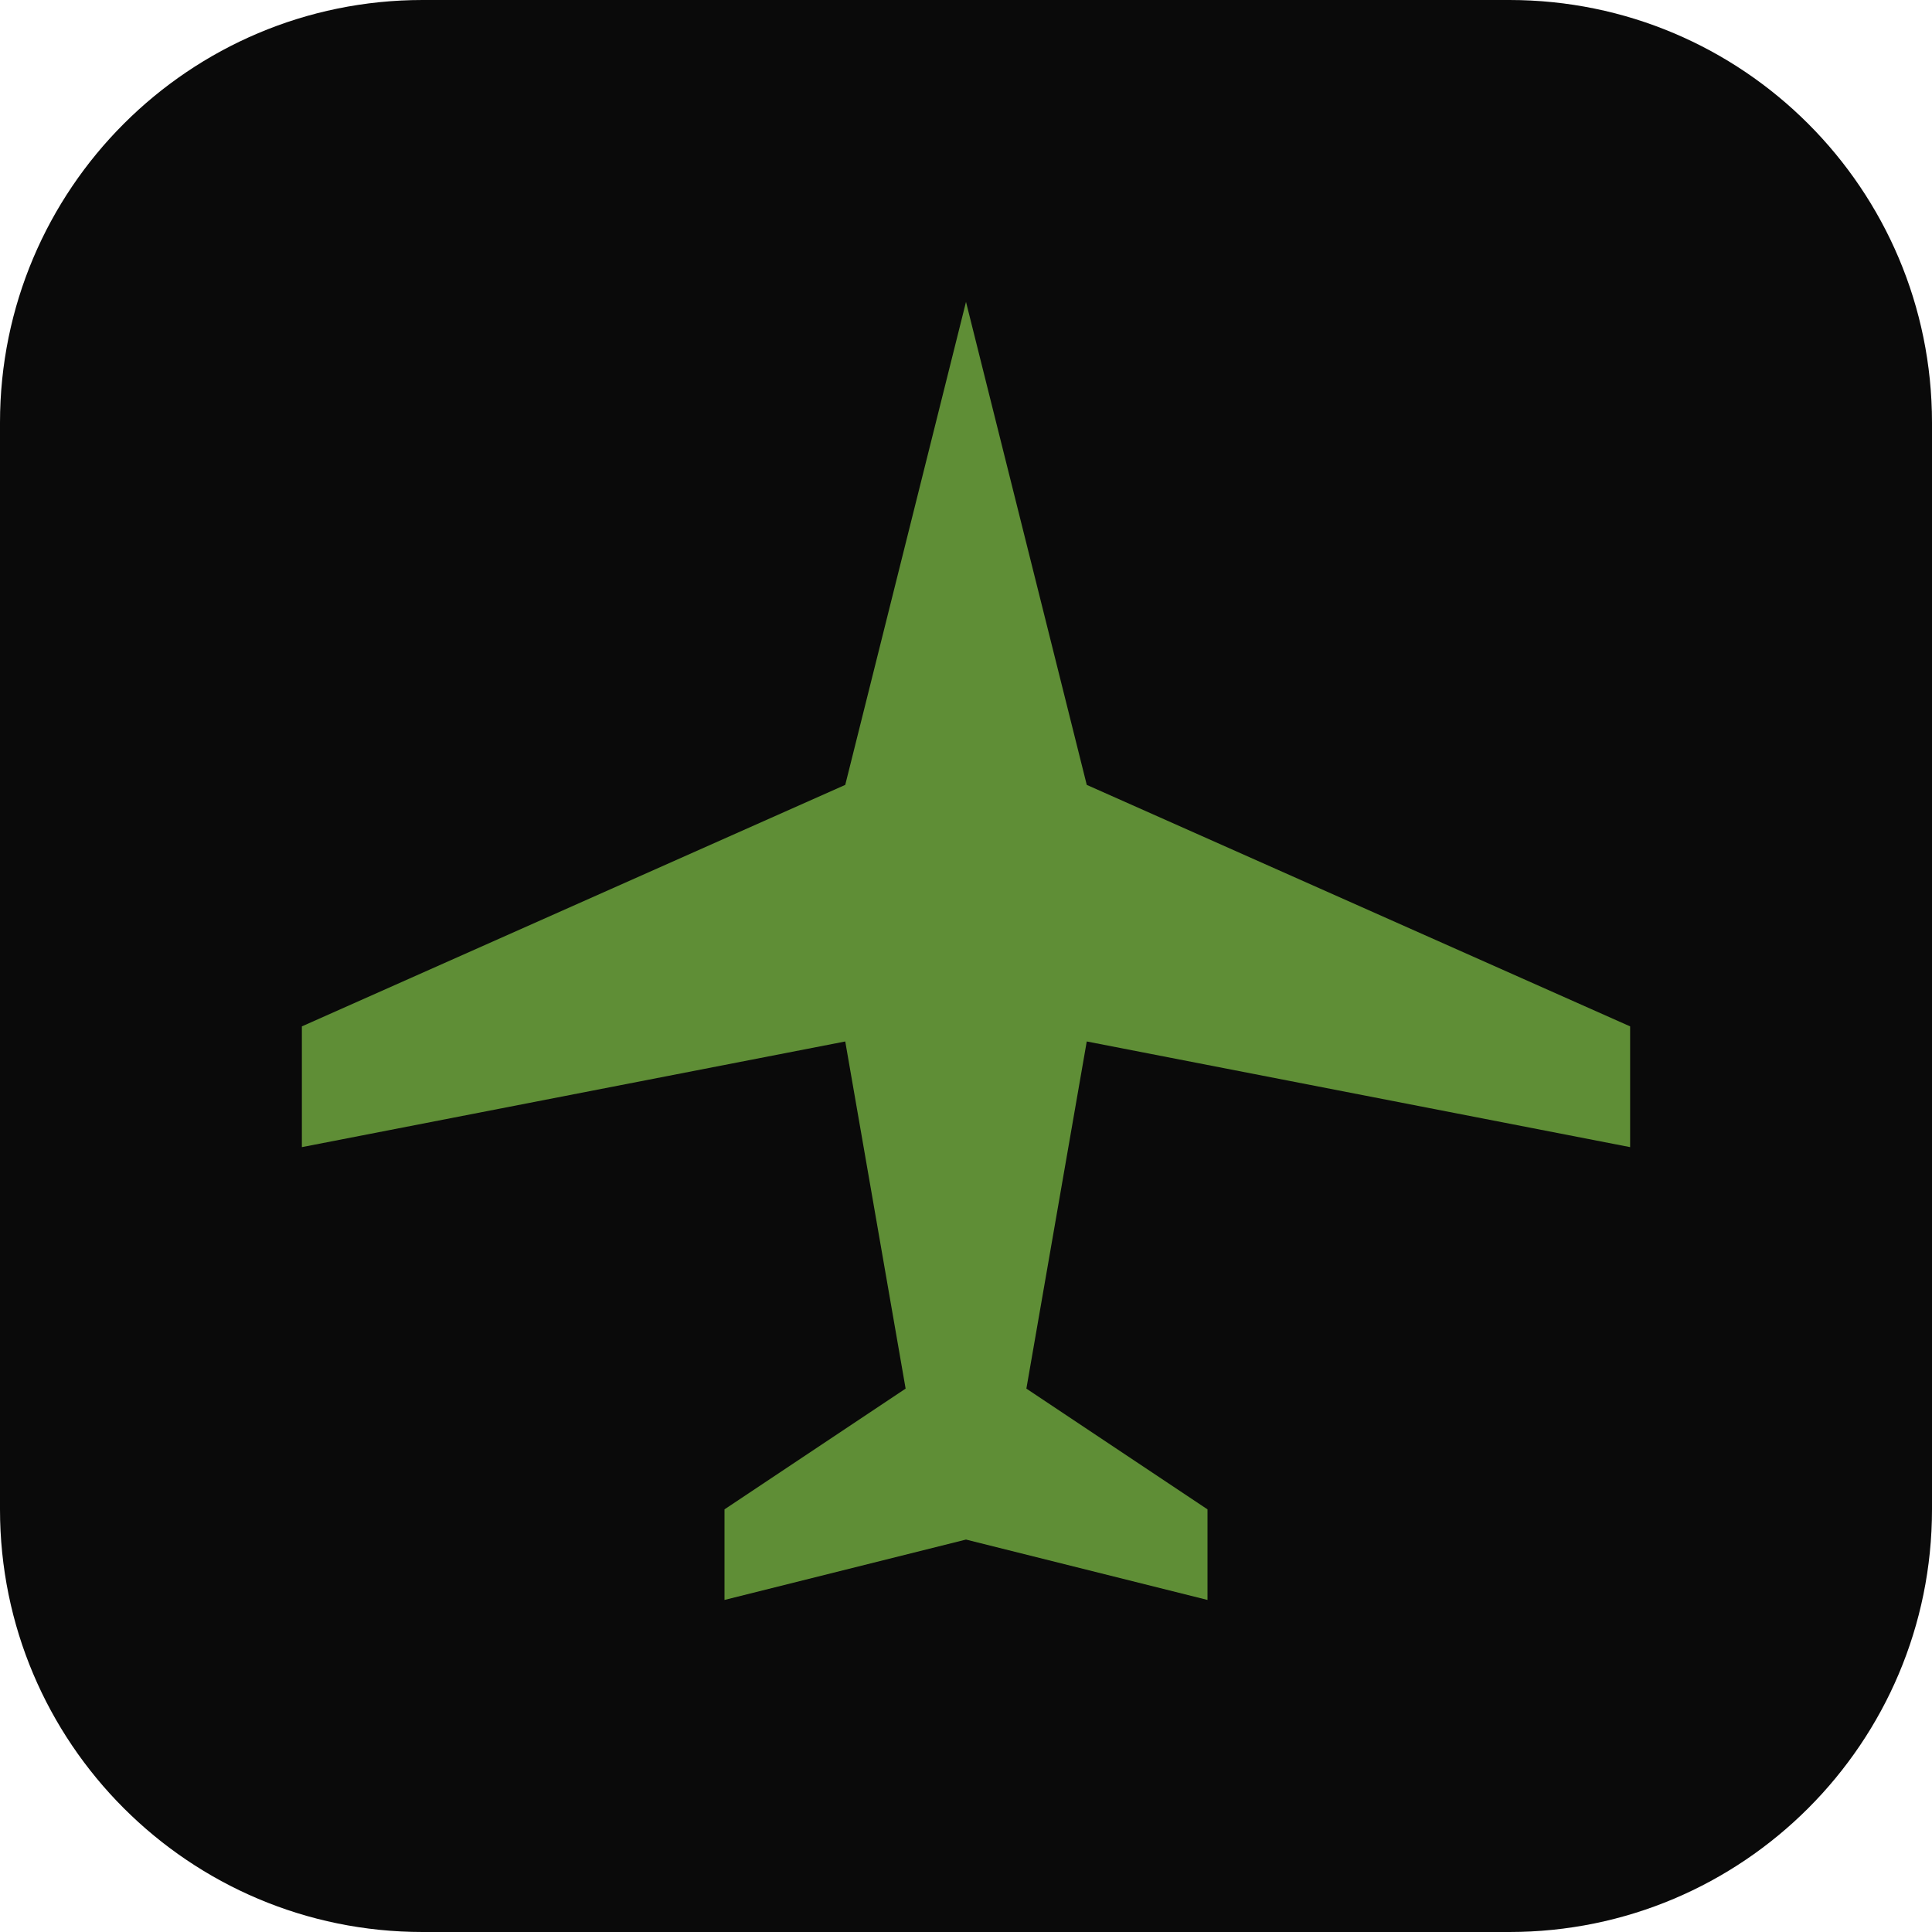
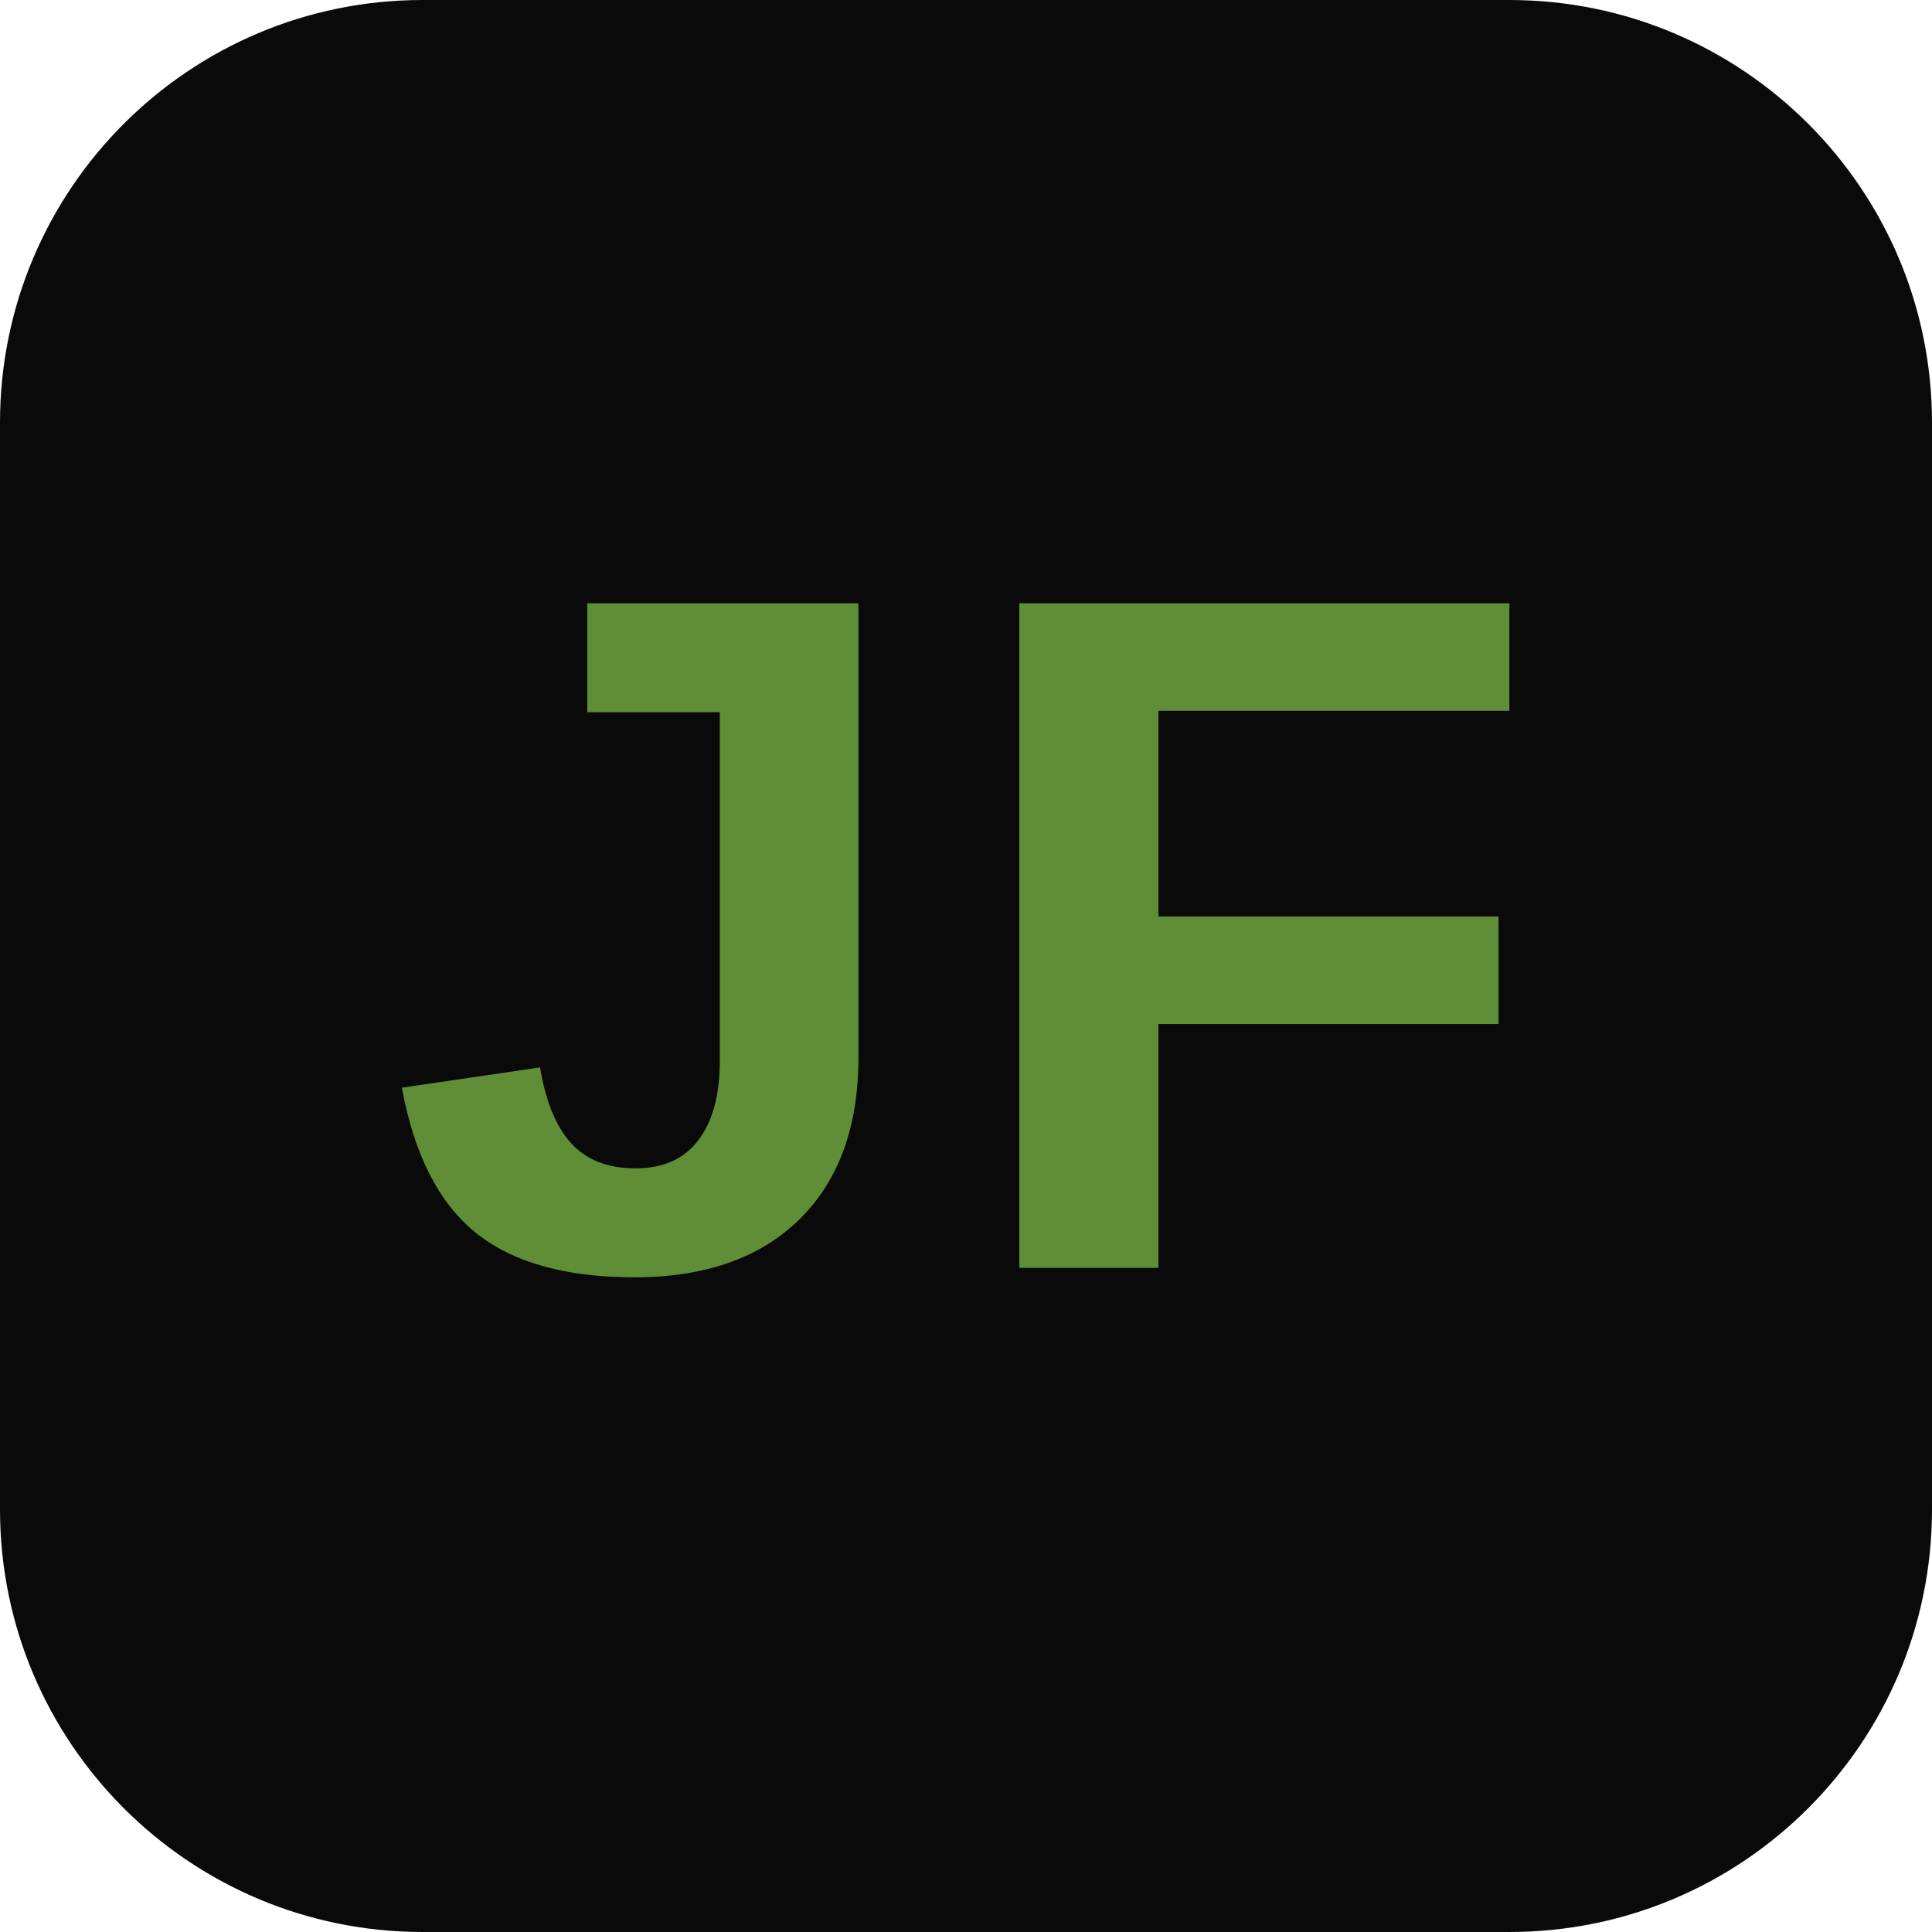
<svg xmlns="http://www.w3.org/2000/svg" viewBox="0 0 64 64">
  <rect width="64" height="64" rx="14" fill="#0a0a0a" />
-   <path d="M32 10 L36 26 L54 34 L54 38 L36 34.5 L34 46 L40 50 L40 53 L32 51 L24 53 L24 50 L30 46 L28 34.5 L10 38 L10 34 L28 26 Z" fill="#5f8e36" />
+   <text x="32" y="42" font-family="Arial, sans-serif" font-weight="800" font-size="32" fill="#5f8e36" text-anchor="middle" letter-spacing="1">JF</text>
</svg>
